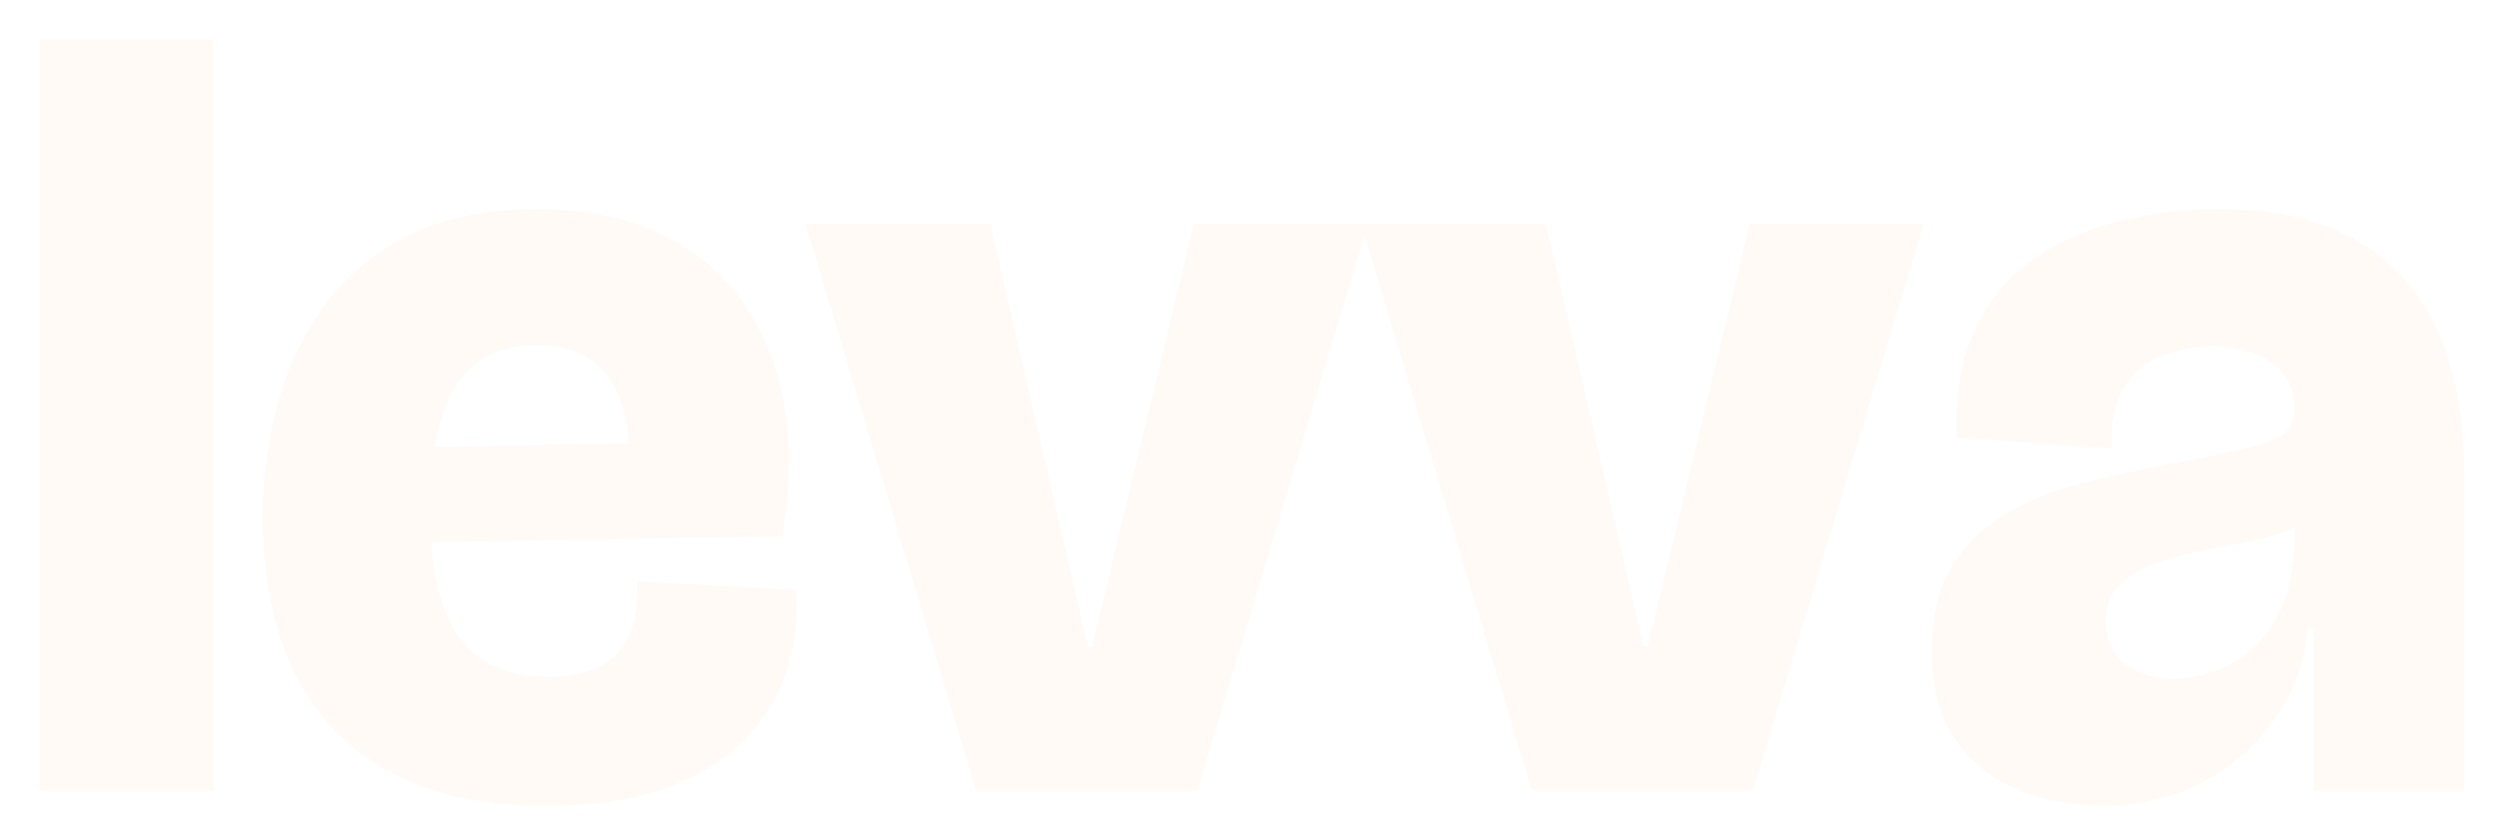
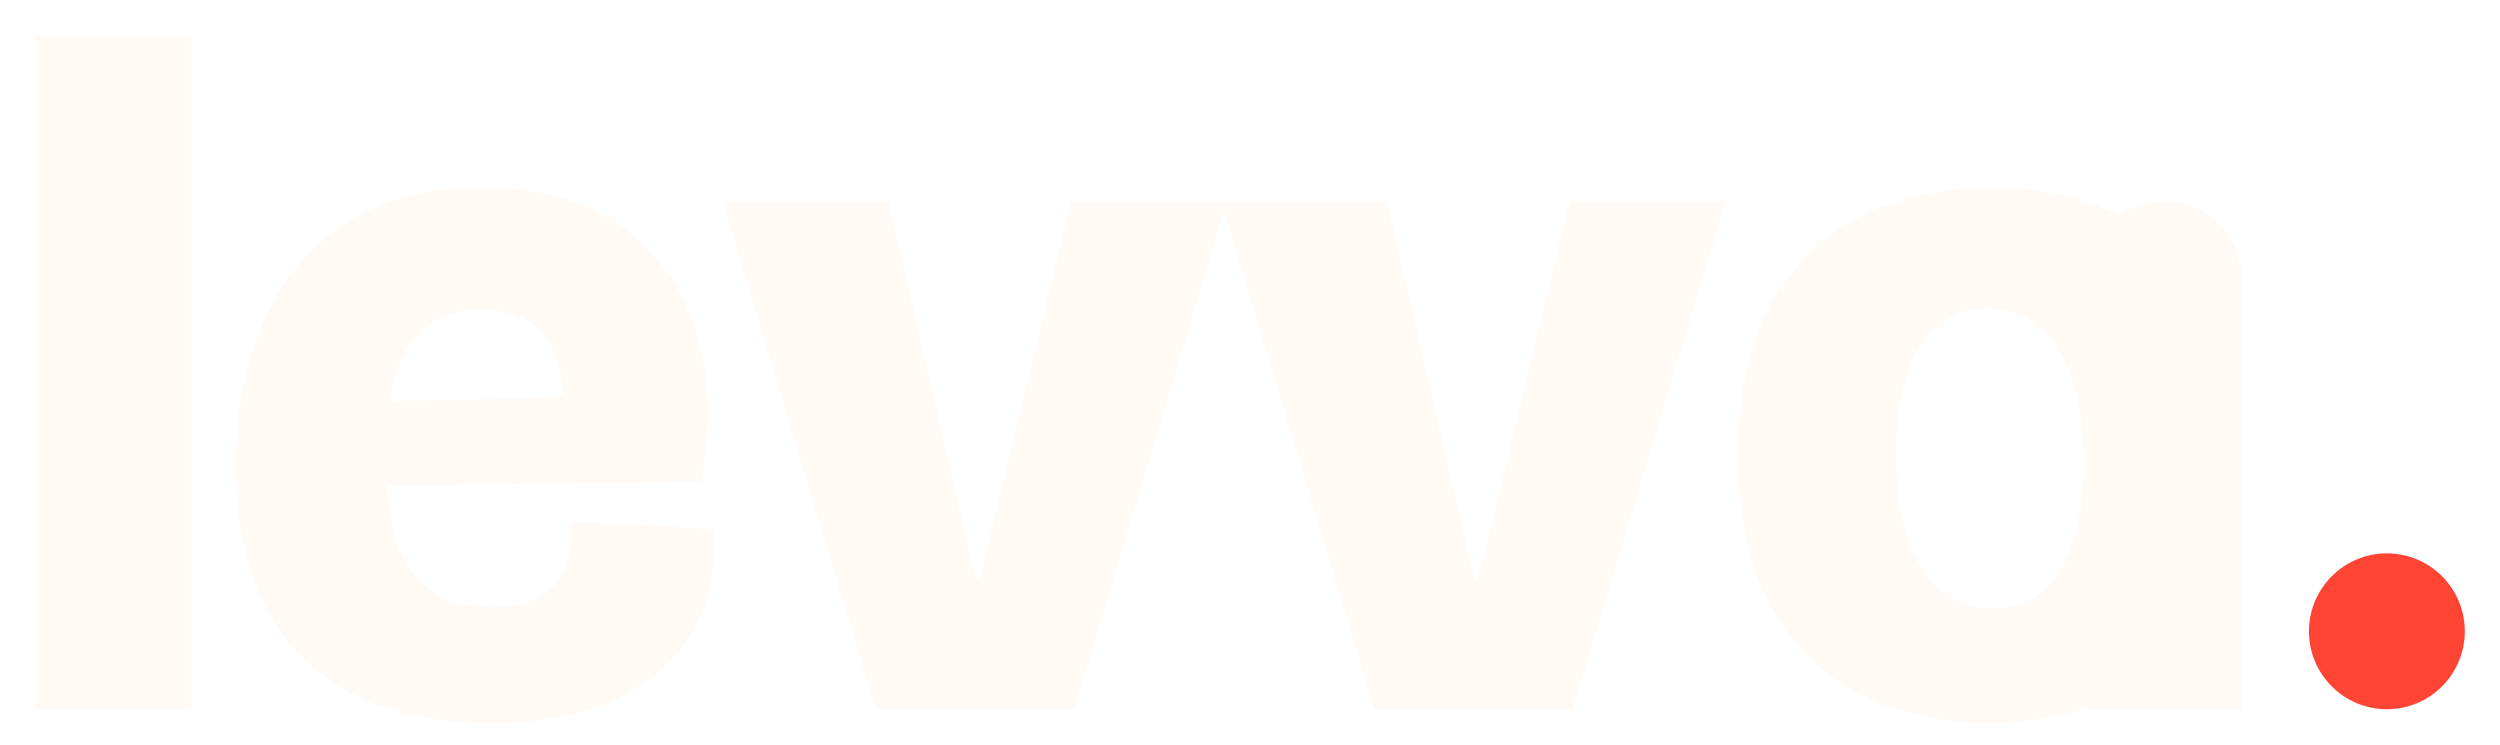
- <svg xmlns="http://www.w3.org/2000/svg" viewBox="0 0 253 84" width="253" height="84">
+ <svg xmlns="http://www.w3.org/2000/svg" viewBox="0 0 282 84" width="282" height="84">
  <g fill="#fffaf5">
    <path d="M4.0 80.0V4.0H21.589V80.0Z" />
    <path d="M55.354 81.52Q47.211 81.52 41.729 79.186Q36.246 76.851 32.88 72.78Q29.514 68.709 28.049 63.497Q26.583 58.286 26.583 52.531Q26.583 46.343 28.157 40.697Q29.731 35.051 33.043 30.654Q36.354 26.257 41.62 23.706Q46.886 21.154 54.269 21.154Q61.651 21.154 66.917 23.706Q72.183 26.257 75.331 30.817Q78.48 35.377 79.403 41.349Q80.326 47.32 79.131 54.269L37.549 54.92V45.366L65.669 44.823L63.389 50.36Q64.04 45.366 63.226 41.946Q62.411 38.526 60.24 36.734Q58.069 34.943 54.269 34.943Q50.251 34.943 47.863 37.006Q45.474 39.069 44.497 42.814Q43.52 46.56 43.52 51.663Q43.52 60.457 46.451 64.474Q49.383 68.491 55.463 68.491Q58.069 68.491 59.806 67.84Q61.543 67.189 62.629 65.94Q63.714 64.691 64.149 62.9Q64.583 61.109 64.474 58.829L80.543 59.697Q80.869 63.28 79.837 67.08Q78.806 70.88 75.983 74.137Q73.16 77.394 68.111 79.457Q63.063 81.52 55.354 81.52Z" />
    <path d="M98.783 80.0 81.52 22.674H100.194L110.074 65.451H110.509L120.823 22.674H138.411L121.149 80.0Z" />
    <path d="M155.023 80.0 137.76 22.674H156.434L166.314 65.451H166.749L177.063 22.674H194.651L177.389 80.0Z" />
-     <path d="M212.674 81.52Q208.331 81.52 204.423 80.0Q200.514 78.48 198.017 75.06Q195.52 71.64 195.52 65.886Q195.52 60.566 197.583 57.254Q199.646 53.943 203.12 51.934Q206.594 49.926 210.72 48.894Q214.846 47.863 218.863 47.103Q224.509 46.017 227.331 45.366Q230.154 44.714 231.186 43.846Q232.217 42.977 232.217 41.457Q232.217 38.309 229.883 36.68Q227.549 35.051 223.749 35.051Q221.36 35.051 218.971 35.92Q216.583 36.789 215.063 39.014Q213.543 41.24 213.651 45.366L198.017 44.28Q197.8 37.44 200.08 32.934Q202.36 28.429 206.323 25.877Q210.286 23.326 215.009 22.24Q219.731 21.154 224.4 21.154Q232.977 21.154 238.514 24.357Q244.051 27.56 246.711 33.586Q249.371 39.611 249.371 48.189V58.394Q249.371 61.977 249.371 65.614Q249.371 69.251 249.371 72.834Q249.371 76.417 249.371 80.0H234.171Q234.171 76.091 234.171 72.074Q234.171 68.057 234.171 63.606H233.52Q233.086 68.491 230.317 72.563Q227.549 76.634 223.043 79.077Q218.537 81.52 212.674 81.52ZM219.949 68.709Q221.794 68.709 223.911 68.003Q226.029 67.297 227.929 65.669Q229.829 64.04 231.023 61.163Q232.217 58.286 232.217 54.051V51.446L235.149 51.12Q234.28 52.531 232.271 53.4Q230.263 54.269 227.766 54.757Q225.269 55.246 222.717 55.734Q220.166 56.223 217.994 57.037Q215.823 57.851 214.466 59.209Q213.109 60.566 213.109 62.954Q213.109 65.777 215.117 67.243Q217.126 68.709 219.949 68.709Z" />
+     <g>
+       <path d="M224.291 81.52Q216.04 81.52 209.634 78.209Q203.229 74.897 199.646 68.22Q196.063 61.543 196.063 51.446Q196.063 40.914 199.809 34.237Q203.554 27.56 210.014 24.357Q216.474 21.154 224.617 21.154Q233.086 21.154 239.437 24.466Q245.789 27.777 249.317 34.454Q252.846 41.131 252.846 51.337Q252.846 61.869 249.1 68.546Q245.354 75.223 238.894 78.371Q232.434 81.52 224.291 81.52ZM224.726 68.6Q228.091 68.6 230.371 66.7Q232.651 64.8 233.846 61.109Q235.04 57.417 235.04 52.314Q235.04 46.669 233.737 42.814Q232.434 38.96 229.991 36.897Q227.549 34.834 224.074 34.834Q220.817 34.834 218.537 36.734Q216.257 38.634 215.063 42.326Q213.869 46.017 213.869 51.229Q213.869 59.48 216.746 64.04Q219.623 68.6 224.726 68.6Z" />
+       <path d="M235.26 80.00V31.47A8.79 8.79 0 0 1 252.85 31.47V80.00Z" />
+     </g>
  </g>
+   <circle cx="269.24" cy="71.21" r="8.79" fill="#ff4433" />
</svg>
